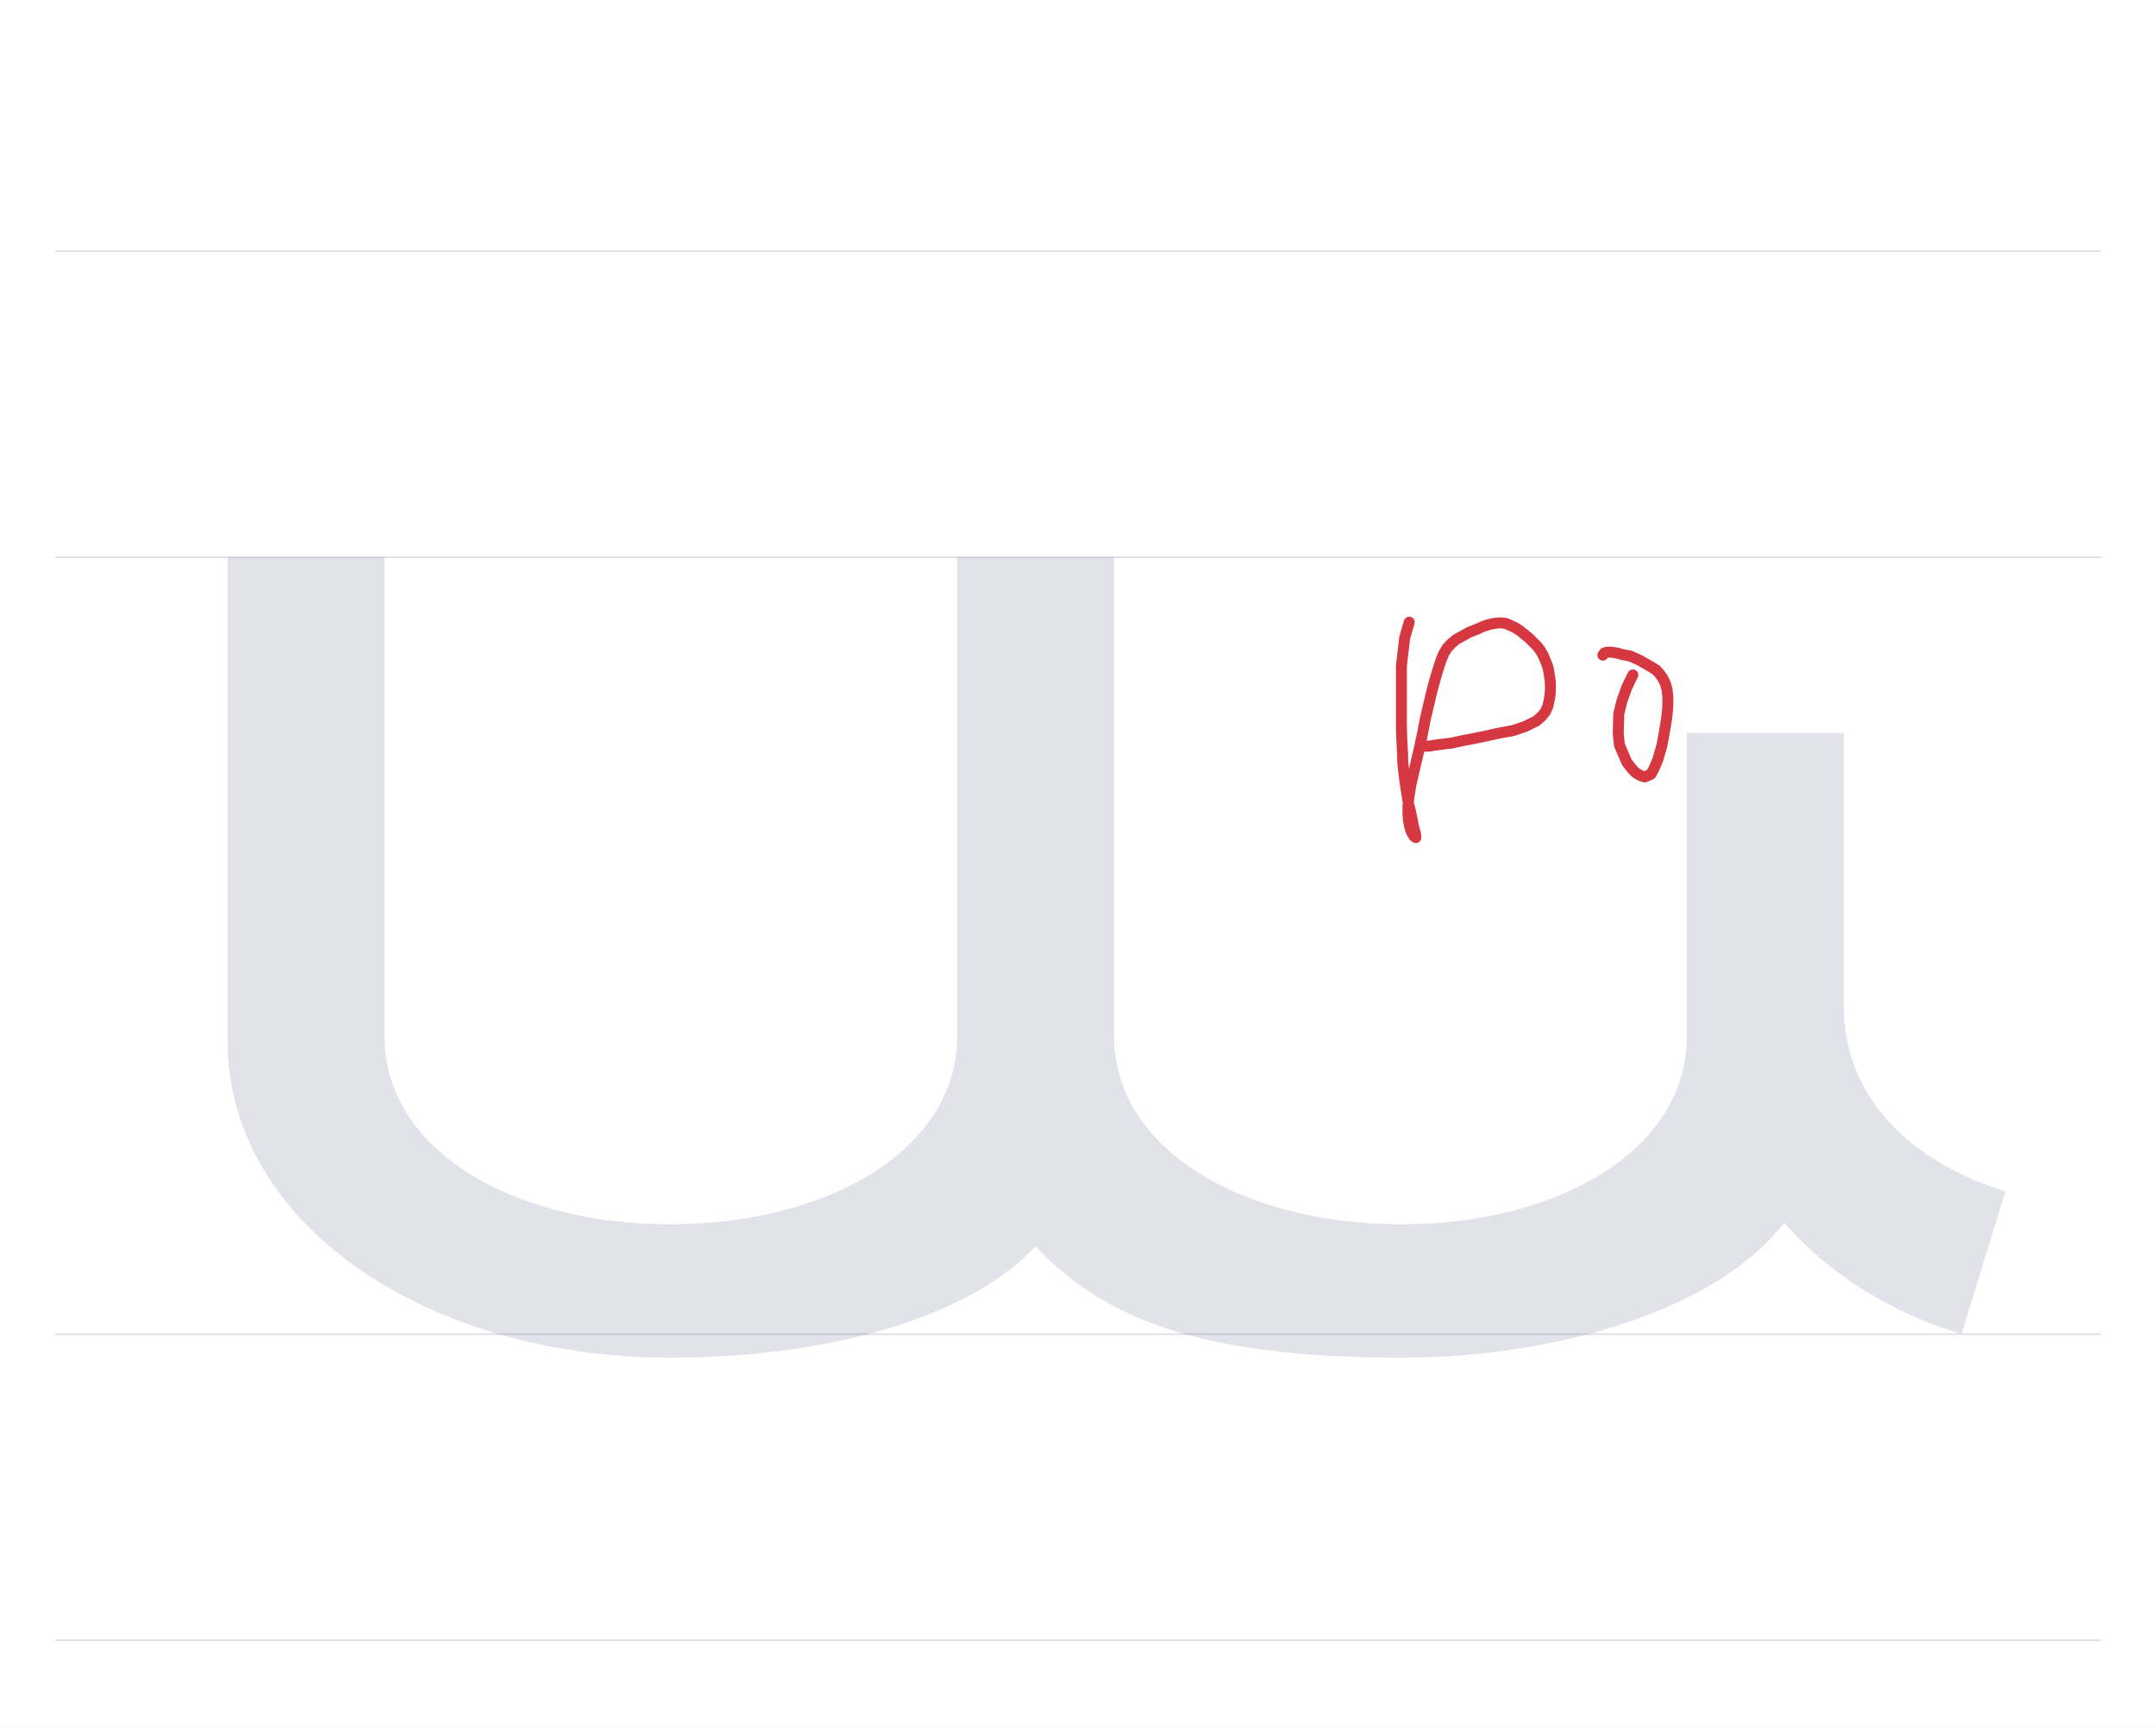
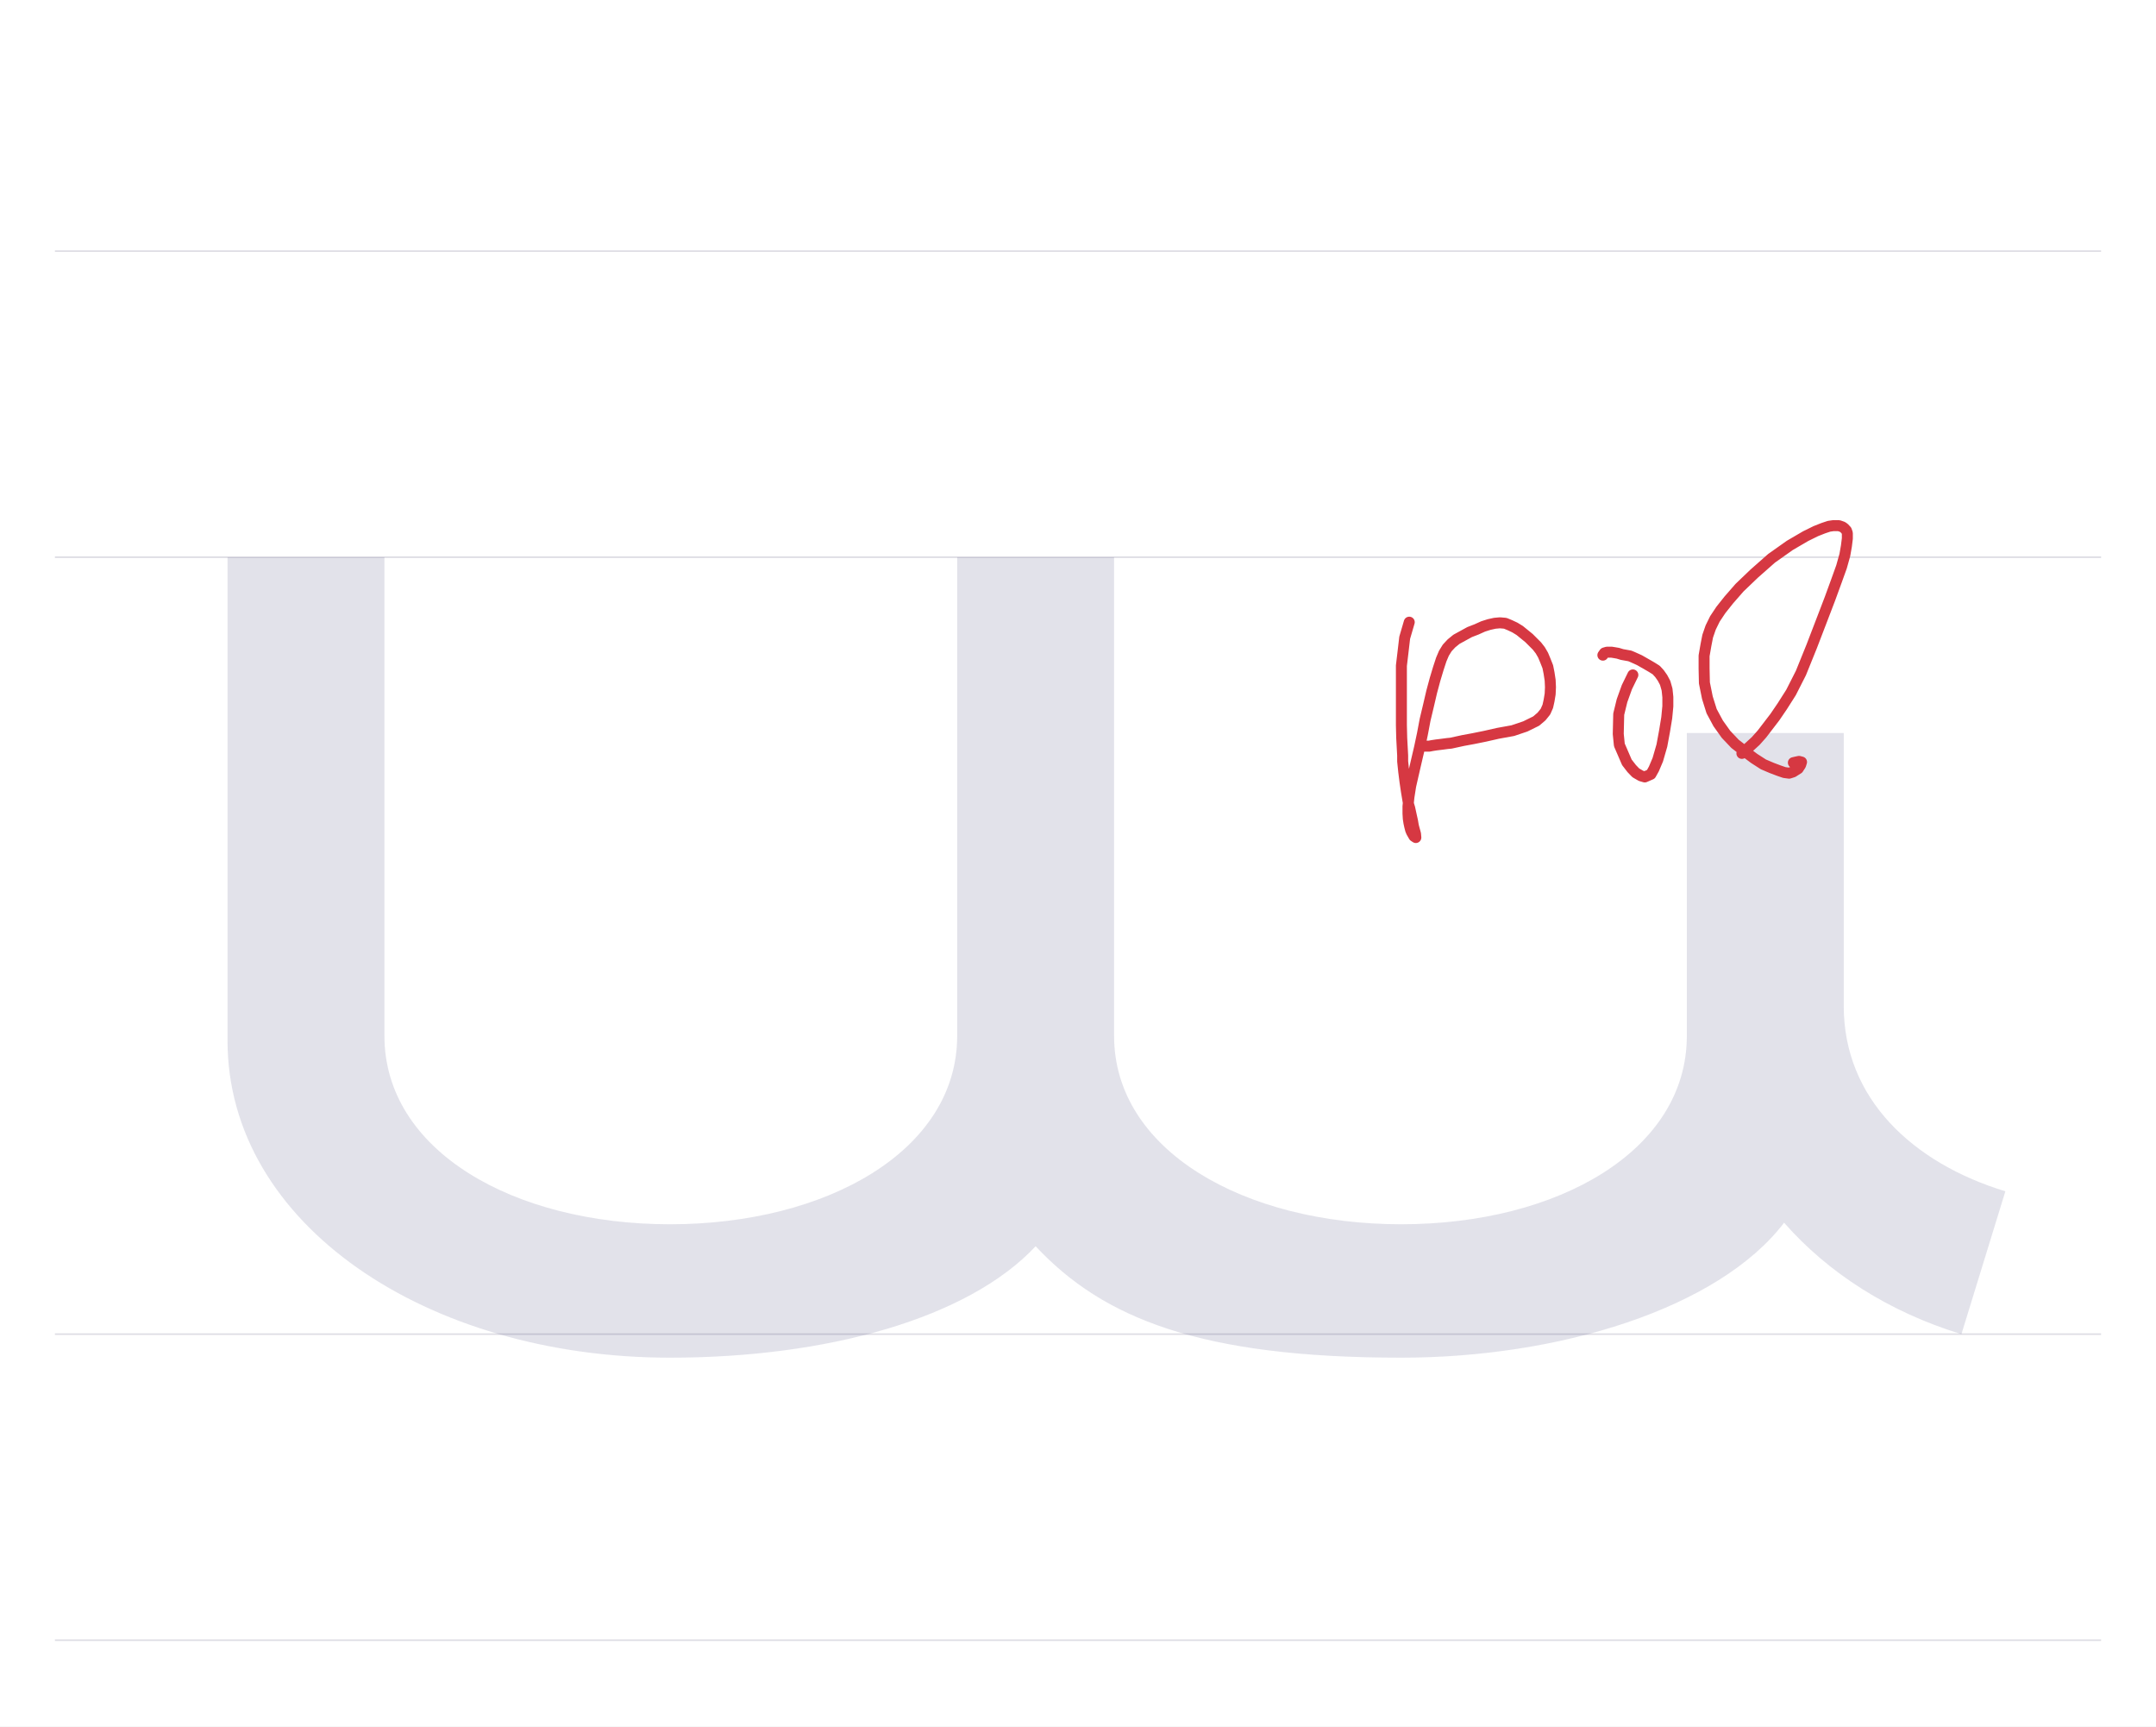
<svg xmlns="http://www.w3.org/2000/svg" viewBox="0 0 1374 1100">
  <rect width="100%" height="100%" fill="white" />
  <path d="M35 850H1339" stroke="#dedde4" fill="none" />
  <path d="M35 355H1339" stroke="#dedde4" fill="none" />
  <path d="M35 160H1339" stroke="#dedde4" fill="none" />
  <path d="M35 1045H1339" stroke="#dedde4" fill="none" />
  <path d="M45 495V187C45 70 172 -15 327 -15C427 -15 517 10 560 56C603 10 665 -15 793 -15C893 -15 995 16 1037 71C1065 39 1104 14 1150 0L1178 91C1119 109 1075 150 1075 209V383H975V190C975 117 893 70 793 70C693 70 610 117 610 190V495H510V190C510 117 427 70 327 70C227 70 145 117 145 190V495Z" fill="#08084d" opacity=".12" transform="translate(100.0 850) scale(1 -1)" />
  <path d="M898.1,396.4L895.2,406.3L894.1,415.7L893.1,424.1L893.1,441L893.1,453.4L893.1,462L893.3,470.2L893.9,481.3L893.9,485.1L894.6,491.8L895.4,498.1L896.3,504.2L897.7,512.6L898.4,514.9L899.4,519.5L900.2,523.1L900.7,526.1L901.3,528.4L901.7,529.8L902.1,531.3L902.3,533.6L901.1,532.8L899.6,530.2L899,528.8L898.4,526.5L897.9,524.2L897.5,521.6L897.3,518.3L897.3,513.7L897.9,507.8L899,500.8L900.7,493.3L902.6,485.1L904.7,476.1L906.5,467.6L908.2,458.6L910.3,449.8L912.4,440.8L914.5,433L916.6,426L918.5,420.2L920.2,416.2L922.3,412.8L925,409.9L928.2,407.3L932.4,405L936.6,402.7L941,401L945.2,399.1L949,397.9L952.6,397.1L955.9,396.8L959.3,397.1L962.2,398.3L965.4,399.8L968.5,401.7L974.4,406.5L977.1,409.2L979.5,411.6L981.6,414.3L983.4,417.4L984.9,421L986.4,424.8L987.2,428.8L987.9,433.4L988.1,437.8L987.9,442.2L987.2,446.4L986.4,450L984.9,453.4L982.4,456.5L979,459.4L972.1,462.8L964.1,465.5L954.7,467.2L946.3,469.1L938.9,470.6L932.4,471.8L924.6,473.5L922.5,473.7L918.7,474.2L915.4,474.6L912.8,475L910.7,475.4L909.1,475.4L907.4,475.4" fill="none" stroke="#d63842" stroke-width="7" stroke-linecap="round" stroke-linejoin="round" />
  <path d="M1040.6,430L1036.8,437.8L1033.7,446.4L1031.6,455L1031.3,467.6L1032,474.6L1036.8,485.7L1039.9,489.7L1042.5,492.4L1045.8,494.3L1048.2,495L1052.1,493.3L1054,489.9L1056.5,484L1059.1,475L1060.8,465.8L1062.2,457.3L1062.9,450L1062.9,444.1L1062.4,439.3L1061.2,435.1L1059.5,431.9L1057.6,429.2L1055.5,426.9L1052.8,425.2L1051.1,424.2L1044.8,420.6L1040.6,418.7L1038.7,417.9L1033.7,417L1031.1,416.2L1028.8,415.8L1026.9,415.5L1024.2,415.5L1022.5,416L1021.5,417.4" fill="none" stroke="#d63842" stroke-width="7" stroke-linecap="round" stroke-linejoin="round" />
+   <path d="M1110.1,480L1111.8,478.6L1118.9,472.1L1122.9,467.6L1131.1,456.9L1135.8,450L1141.4,441.2L1147.7,428.8L1154.5,412L1160.8,395.6L1166.2,381.5L1170.4,370L1173.6,361.1L1175.7,353.6L1176.7,347.9L1177.3,343.1L1177.3,339.7L1176.7,338L1175.3,336.5L1174.2,335.7L1171.9,334.9L1170.4,334.9L1168.3,334.9L1165.6,335.3L1162,336.5L1157.2,338.4L1150.7,341.6L1140.6,347.5L1129,355.7L1117.9,365.5L1108.6,374.4L1101.7,382.3L1096.7,388.6L1092.9,394.3L1090.2,399.8L1088.3,405.3L1087.2,410.9L1086,417.8L1086,426L1086.2,435.1L1088.1,444.5L1090.8,453.1L1095,460.9L1100,467.9L1105.7,473.9L1112,478.8L1117.9,483.2L1123.8,487L1129.2,489.3L1133.7,491L1137.2,492.2L1140.2,492.6L1142.7,491.8L1144.4,490.7L1146,489.7L1146.7,488.6L1147.5,487.4L1148.1,485.5L1146.5,485.1L1144.6,485.5L1142.9,485.9" fill="none" stroke="#d63842" stroke-width="7" stroke-linecap="round" stroke-linejoin="round" />
</svg>
